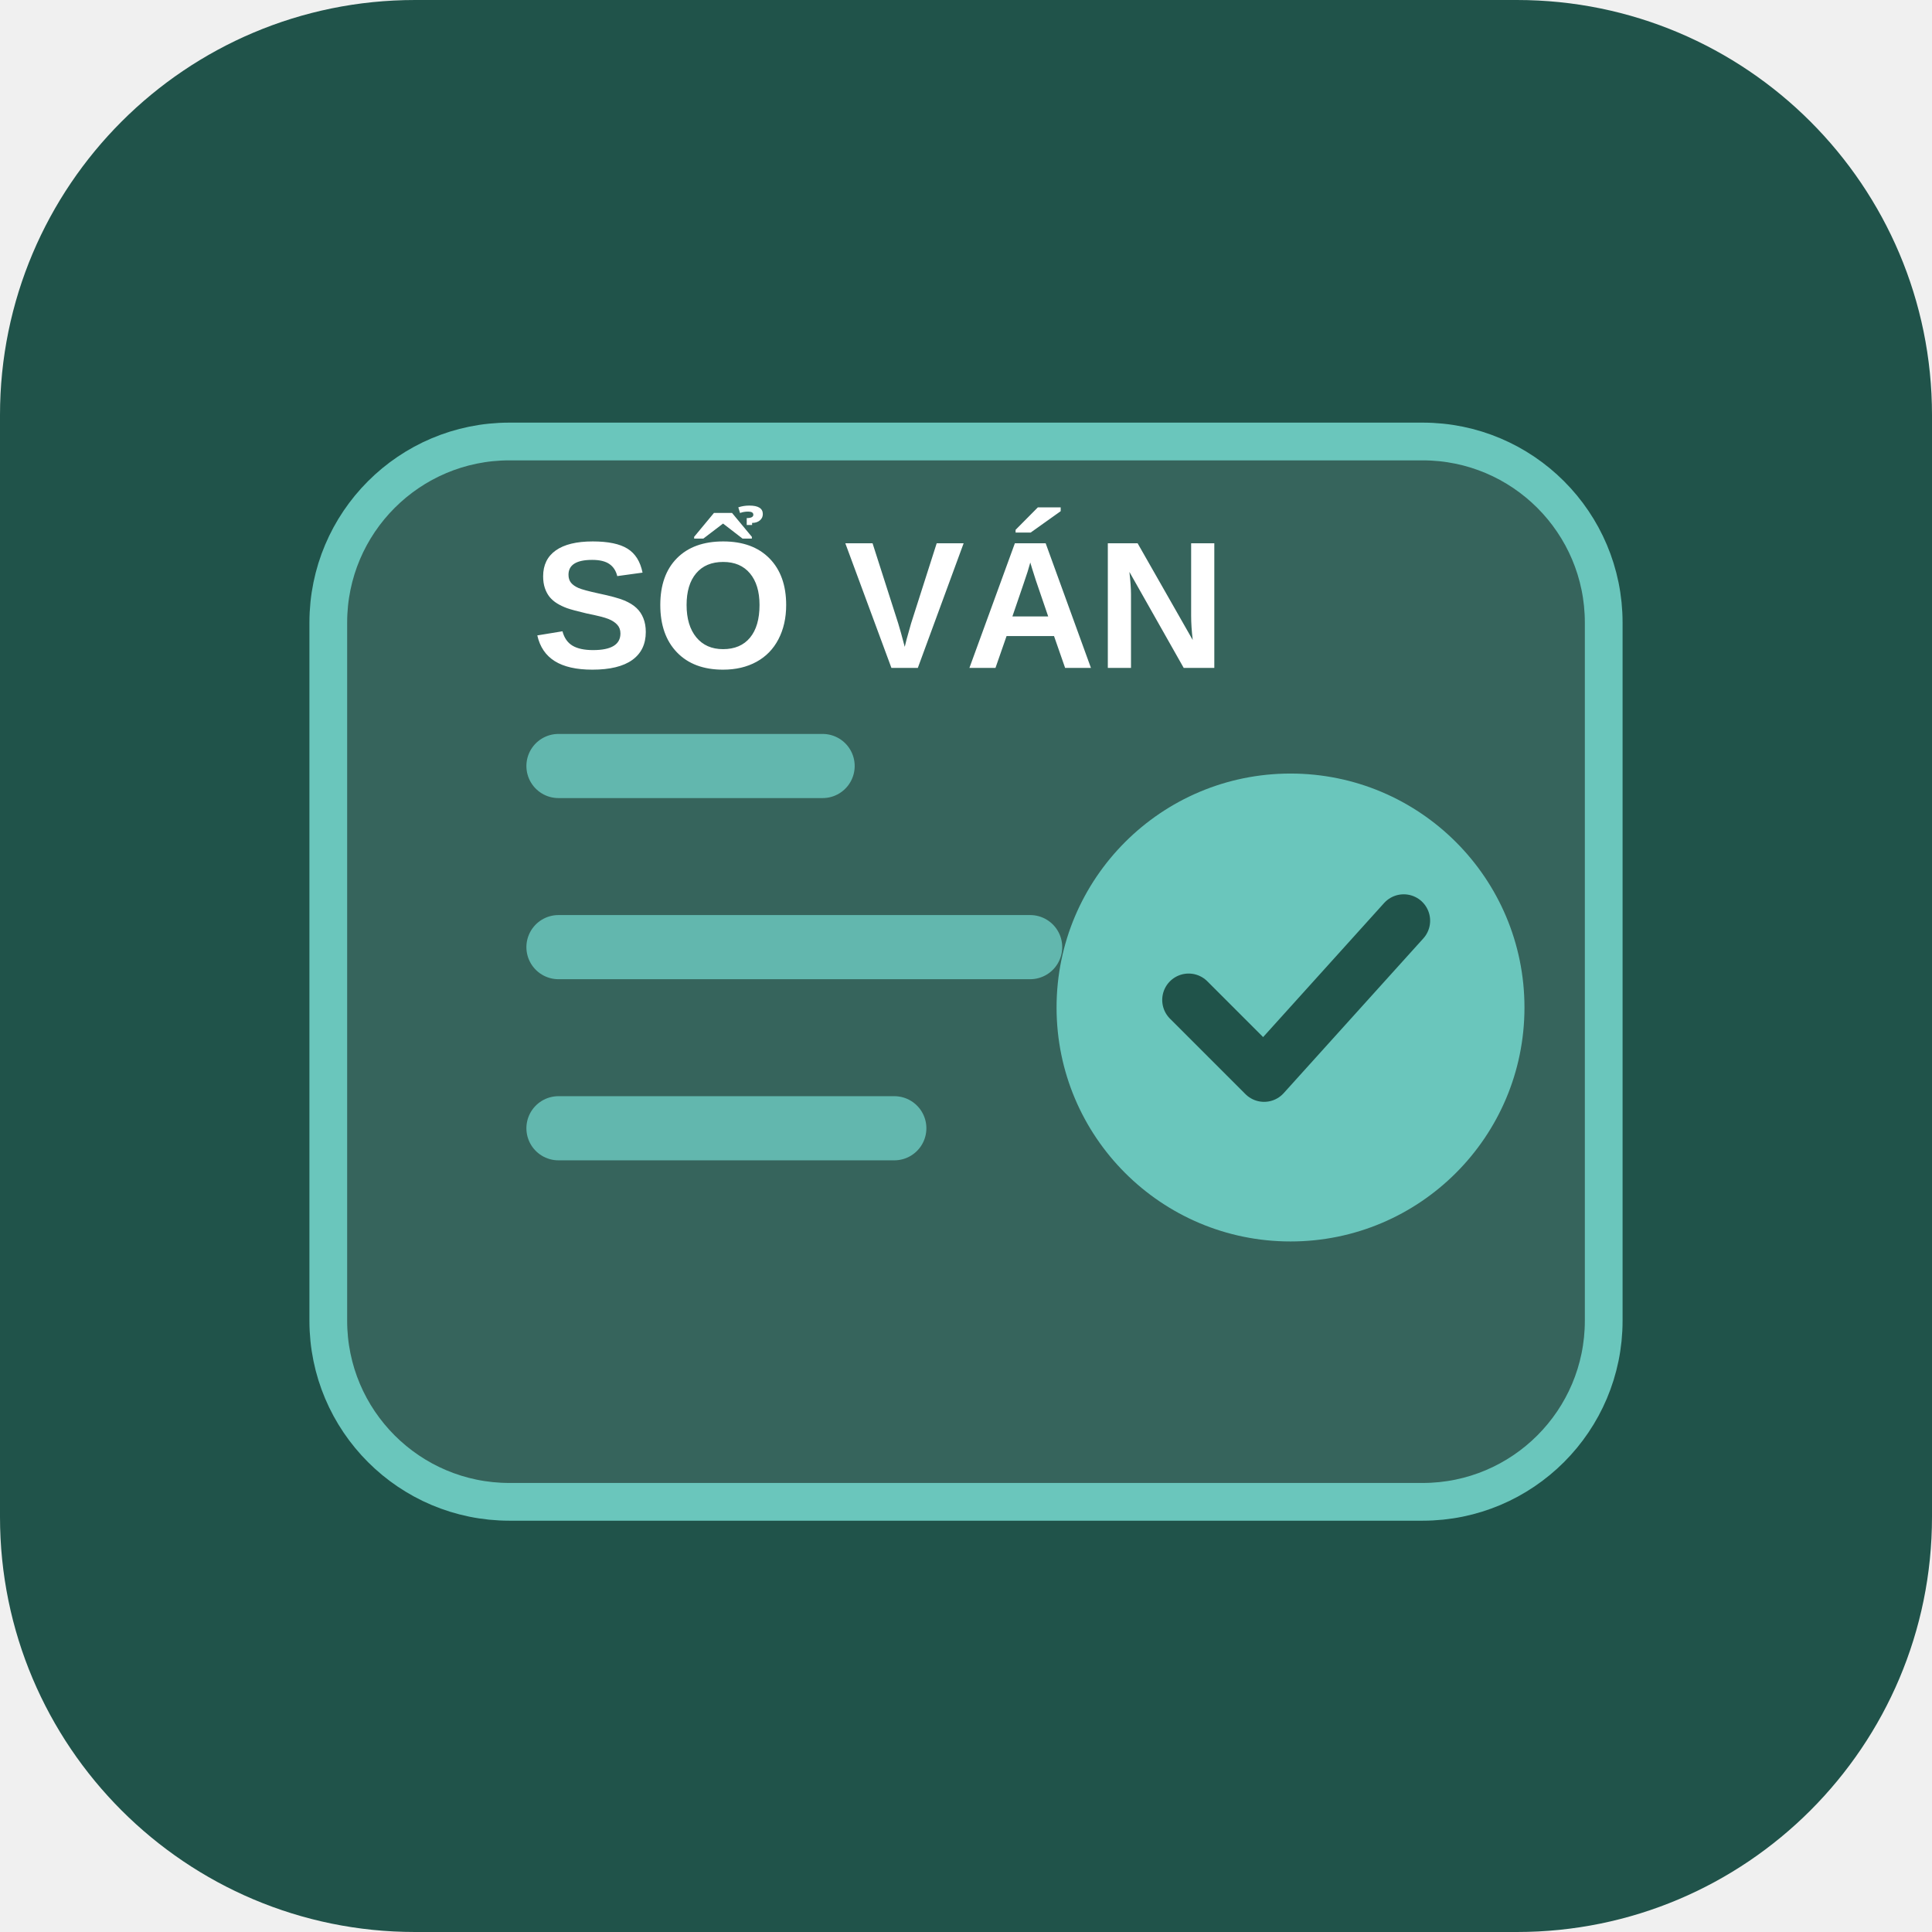
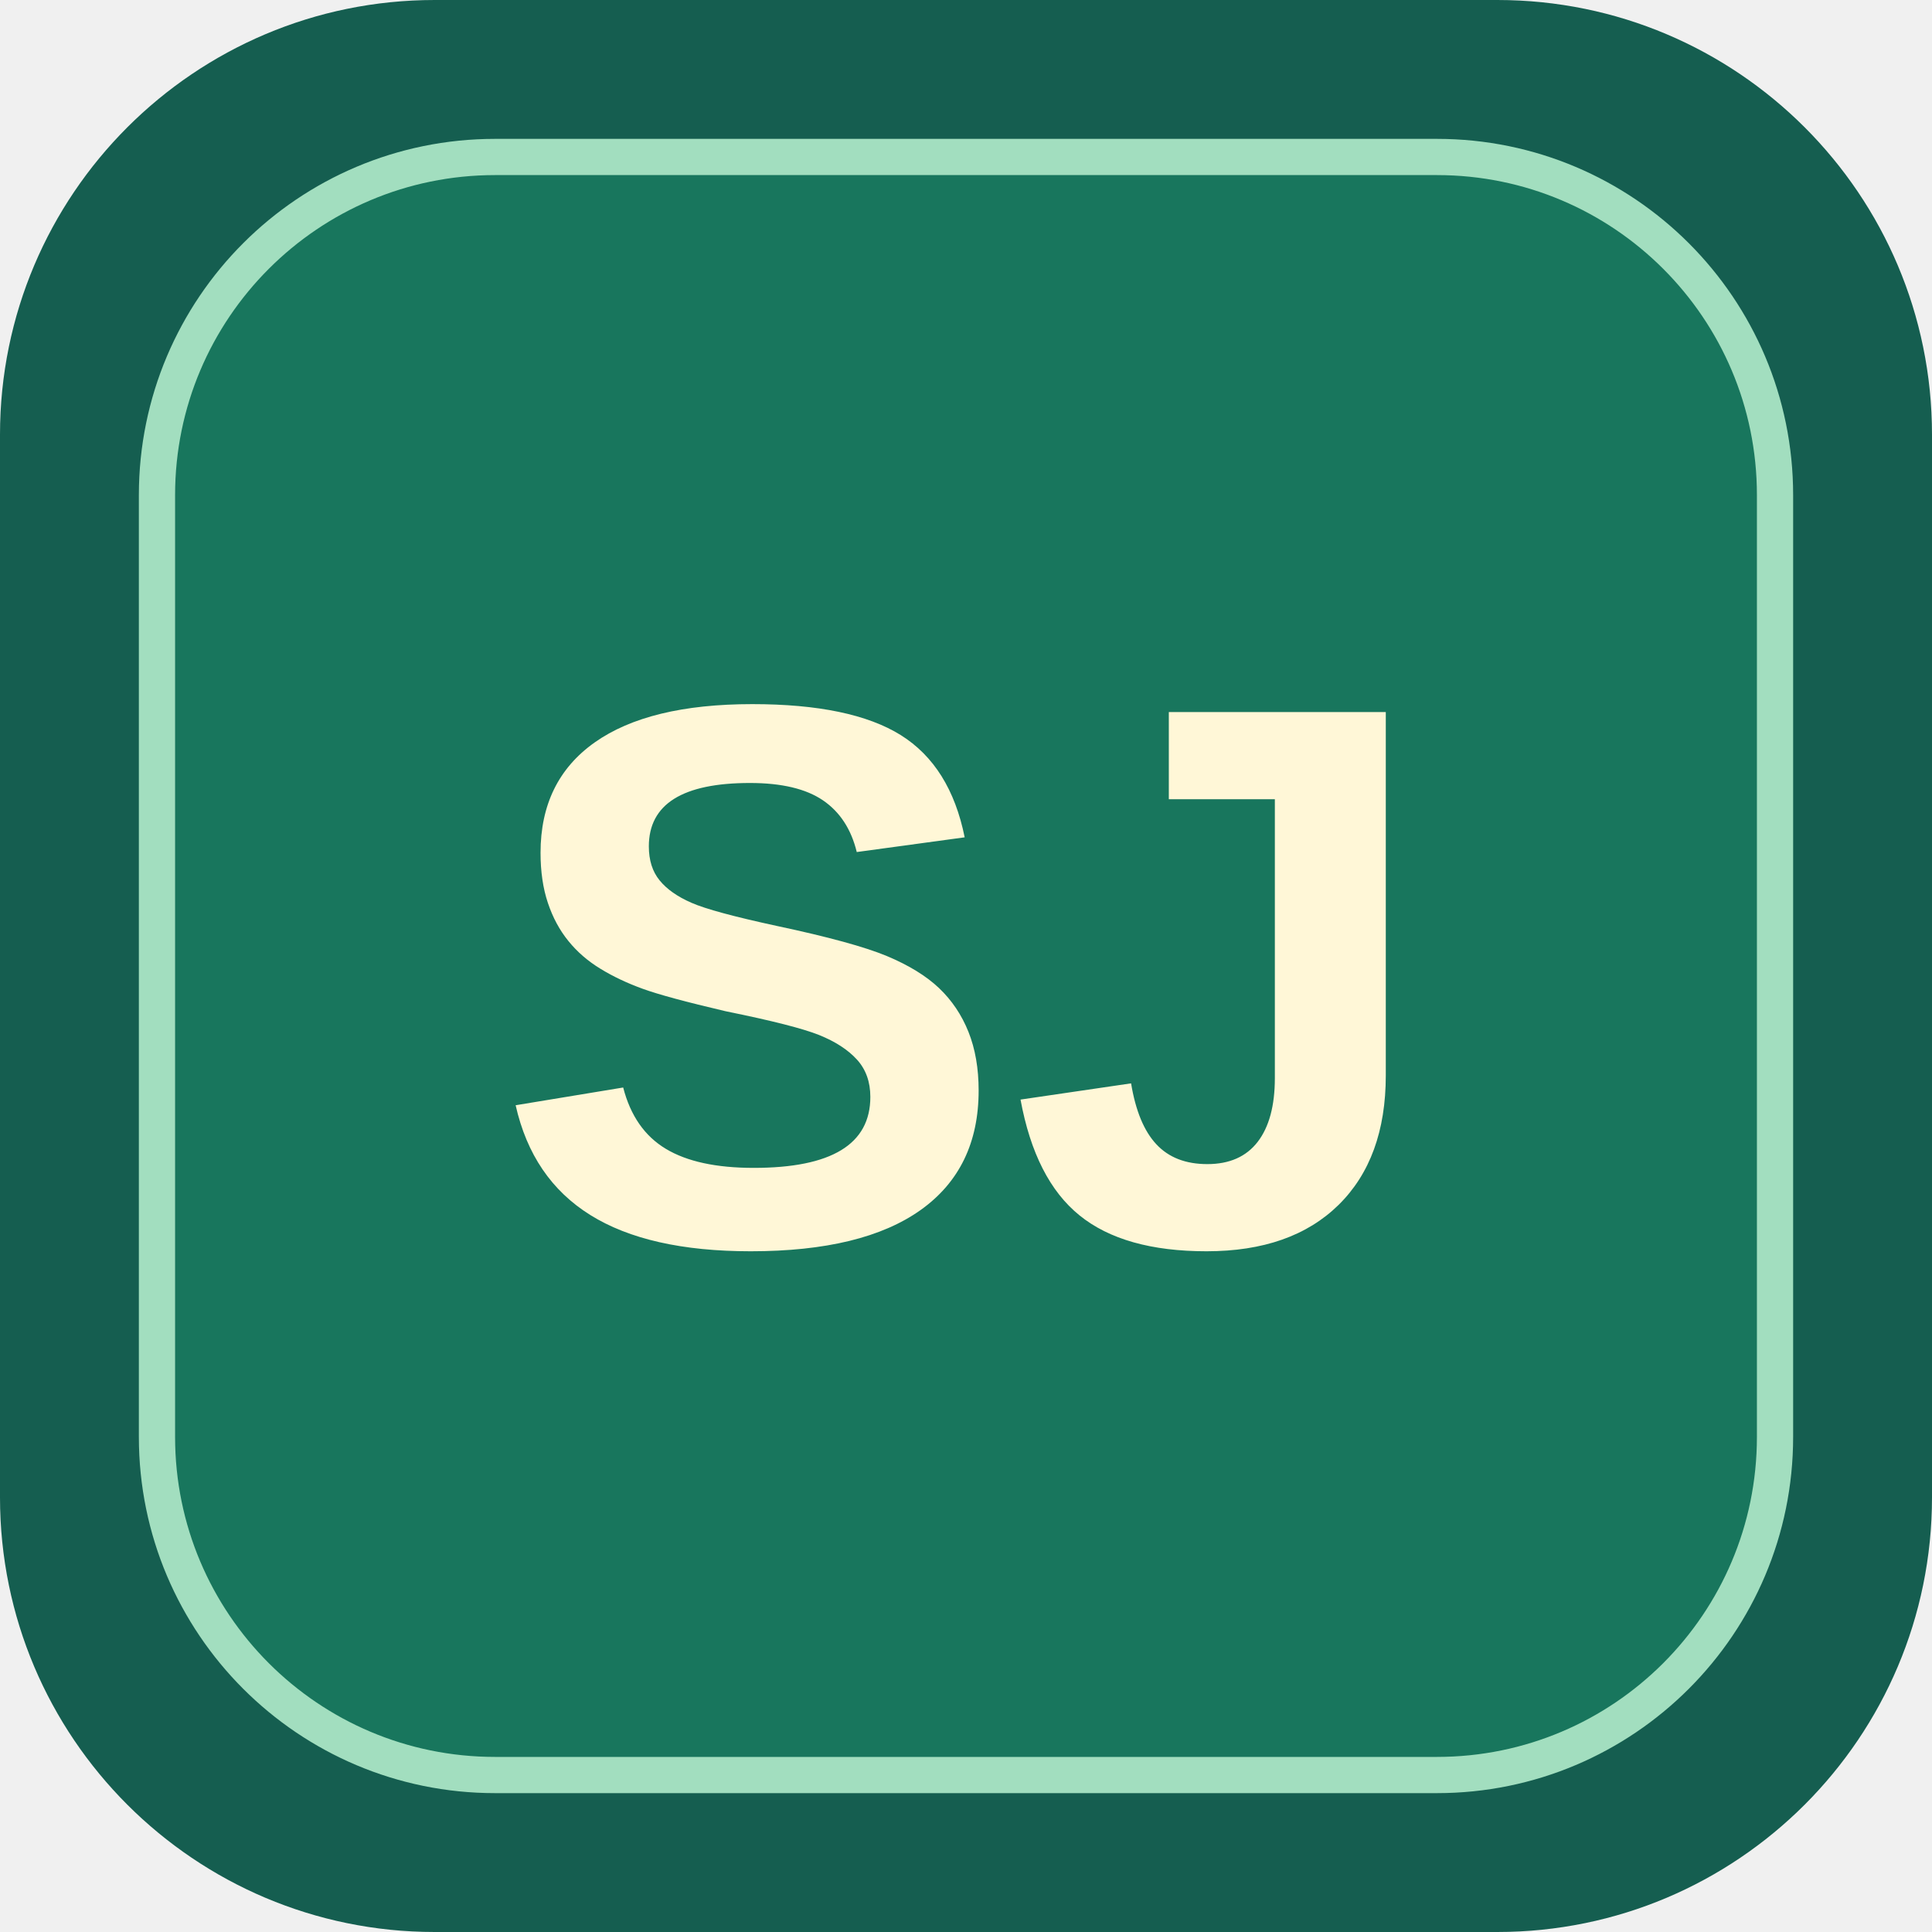
- <svg xmlns="http://www.w3.org/2000/svg" width="512" height="512" viewBox="0 0 512 512">
-   <rect width="512" height="512" rx="110" fill="#20534a" />
-   <rect x="87" y="117" width="338" height="281" rx="48" fill="#ffffff" fill-opacity="0.10" stroke="#6ac6bc" stroke-width="10" />
-   <path d="M148 203h70m-70 48h125m-125 48h89" stroke="#6ac6bc" stroke-linecap="round" stroke-width="17" opacity="0.85" />
-   <circle cx="342" cy="267" r="62" fill="#6ac6bc" />
-   <path d="m315 265 20 20 37-41" fill="none" stroke="#20534a" stroke-width="14" stroke-linecap="round" stroke-linejoin="round" />
-   <text x="141" y="177" font-family="Arial,sans-serif" font-weight="800" font-size="48" fill="white">SỔ VÁN</text>
+ <svg xmlns="http://www.w3.org/2000/svg" width="160" height="160" viewBox="0 0 160 160">
+   <rect width="160" height="160" rx="36" fill="#155e50" />
+   <rect x="13" y="13" width="134" height="134" rx="28" fill="#18765d" stroke="#a2debf" stroke-width="3" />
+   <text x="80" y="103" font-size="64" font-weight="800" font-family="Arial, sans-serif" text-anchor="middle" fill="#fff7d7">SJ</text>
</svg>
